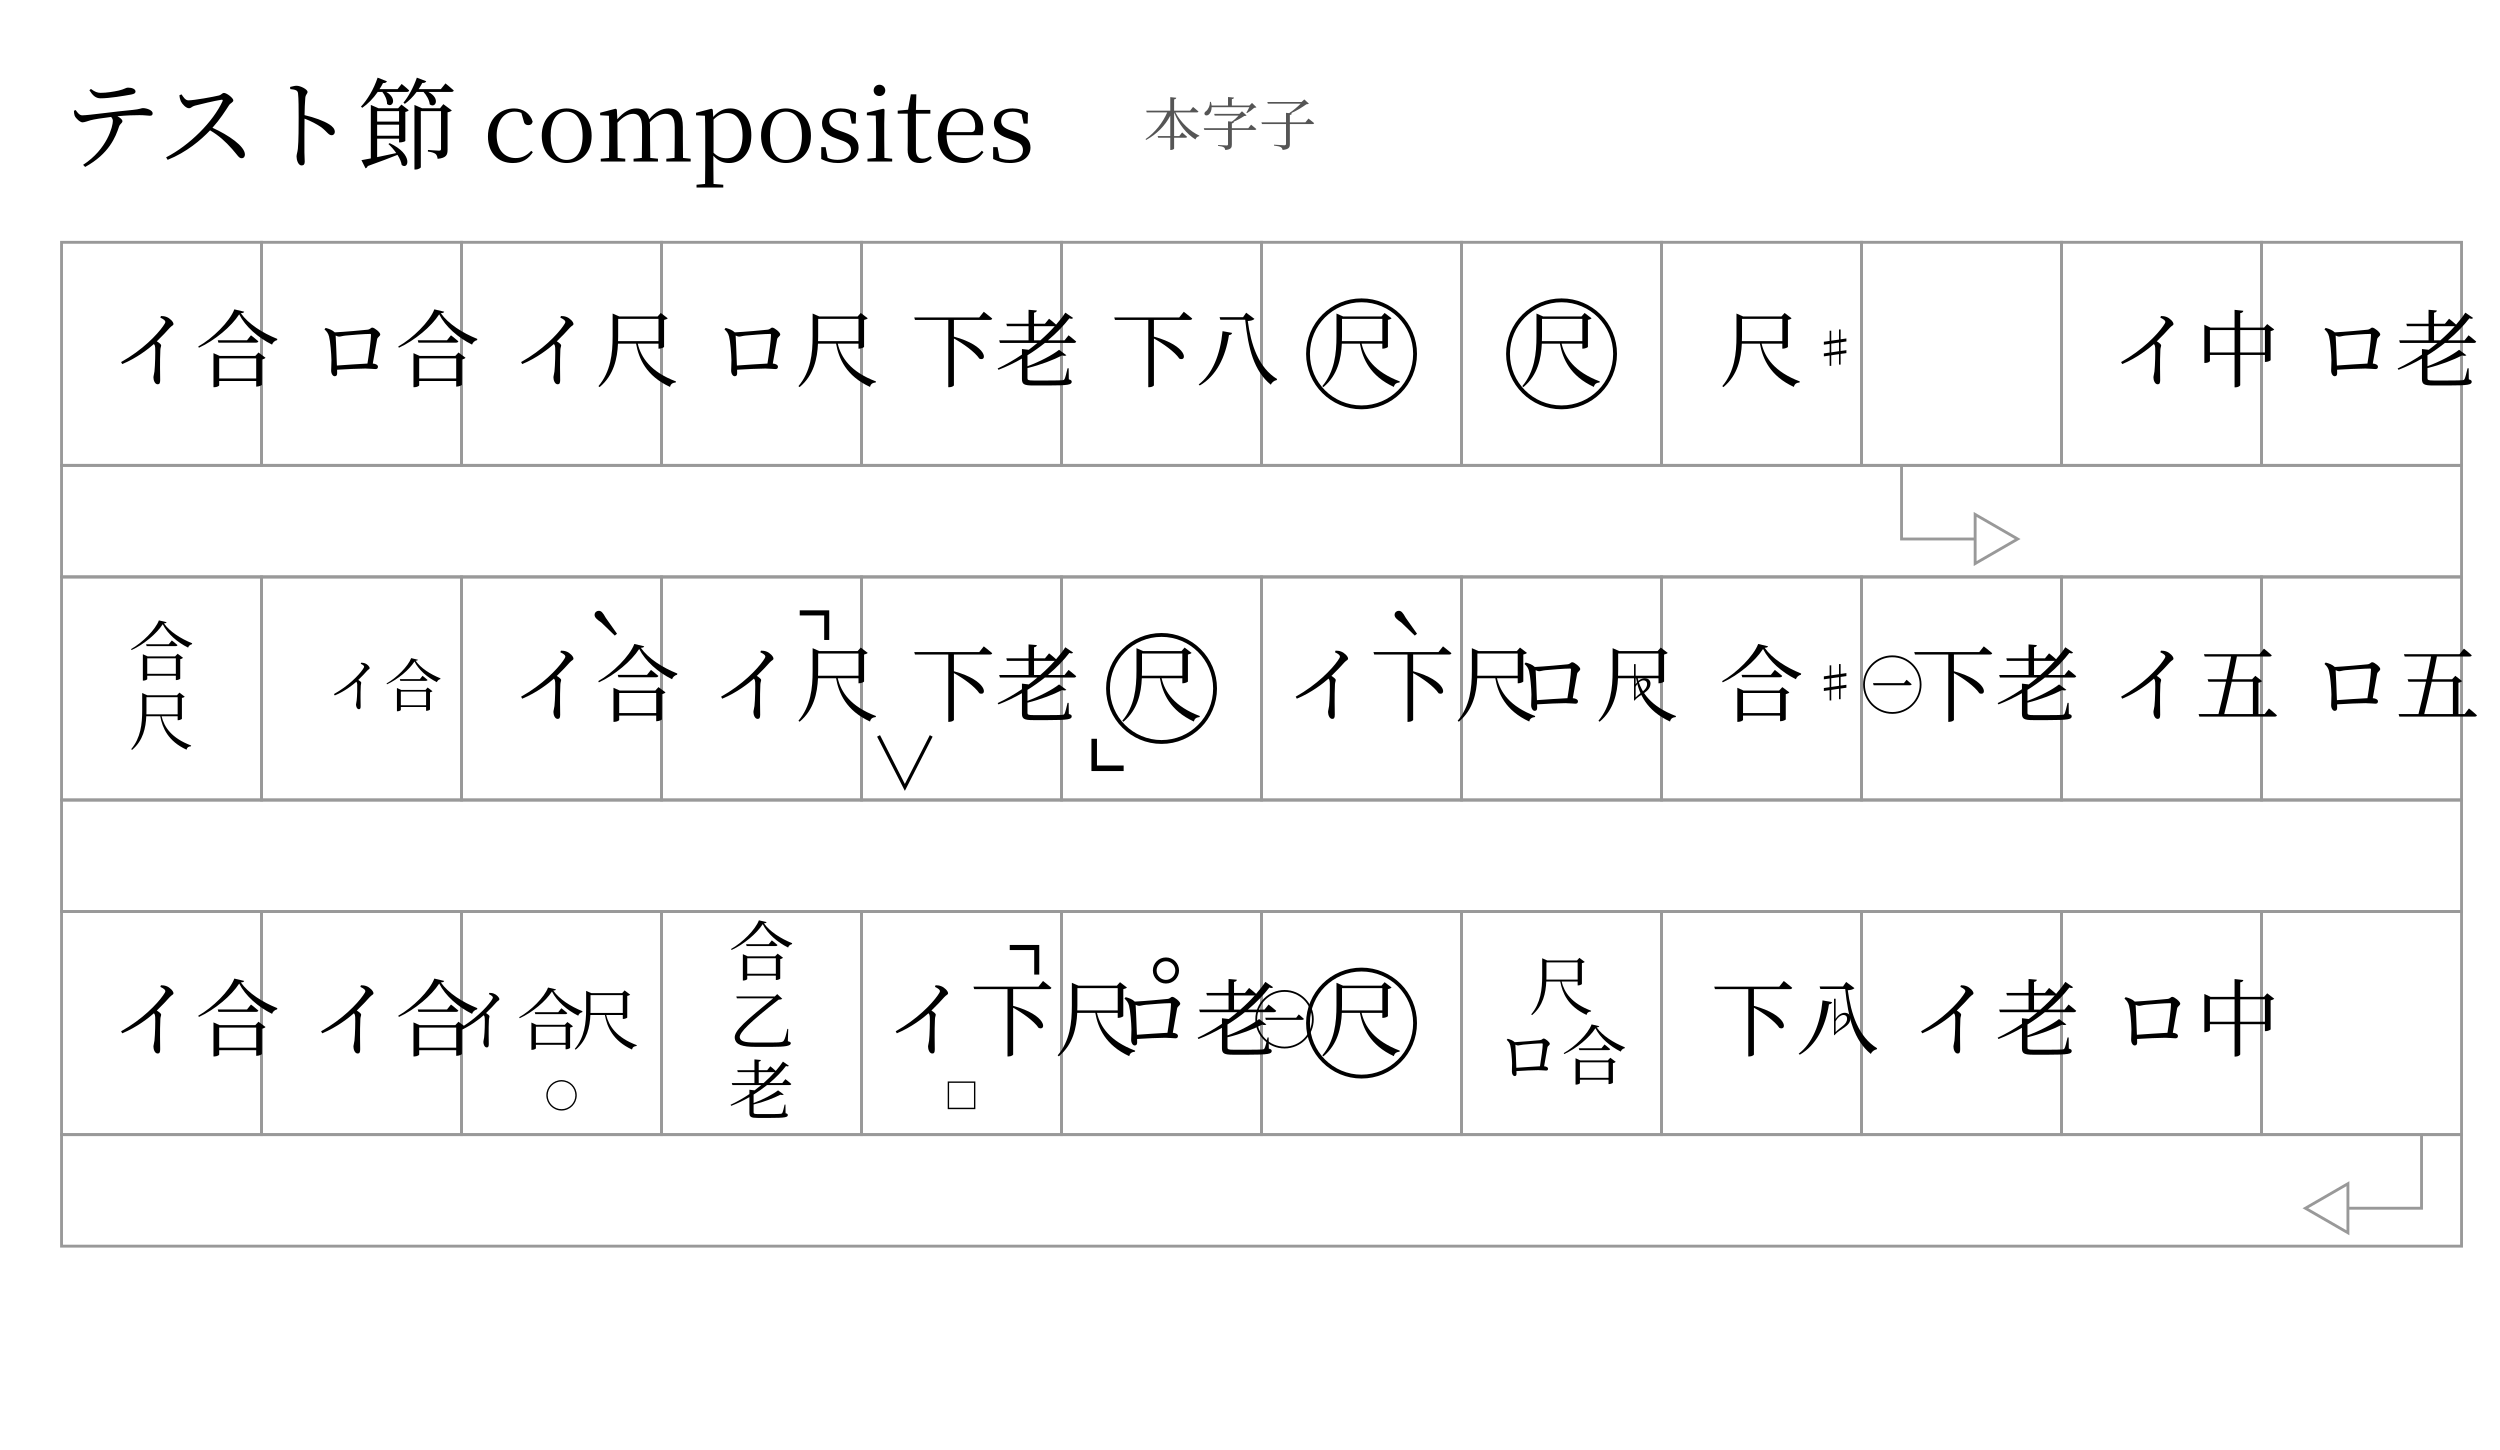
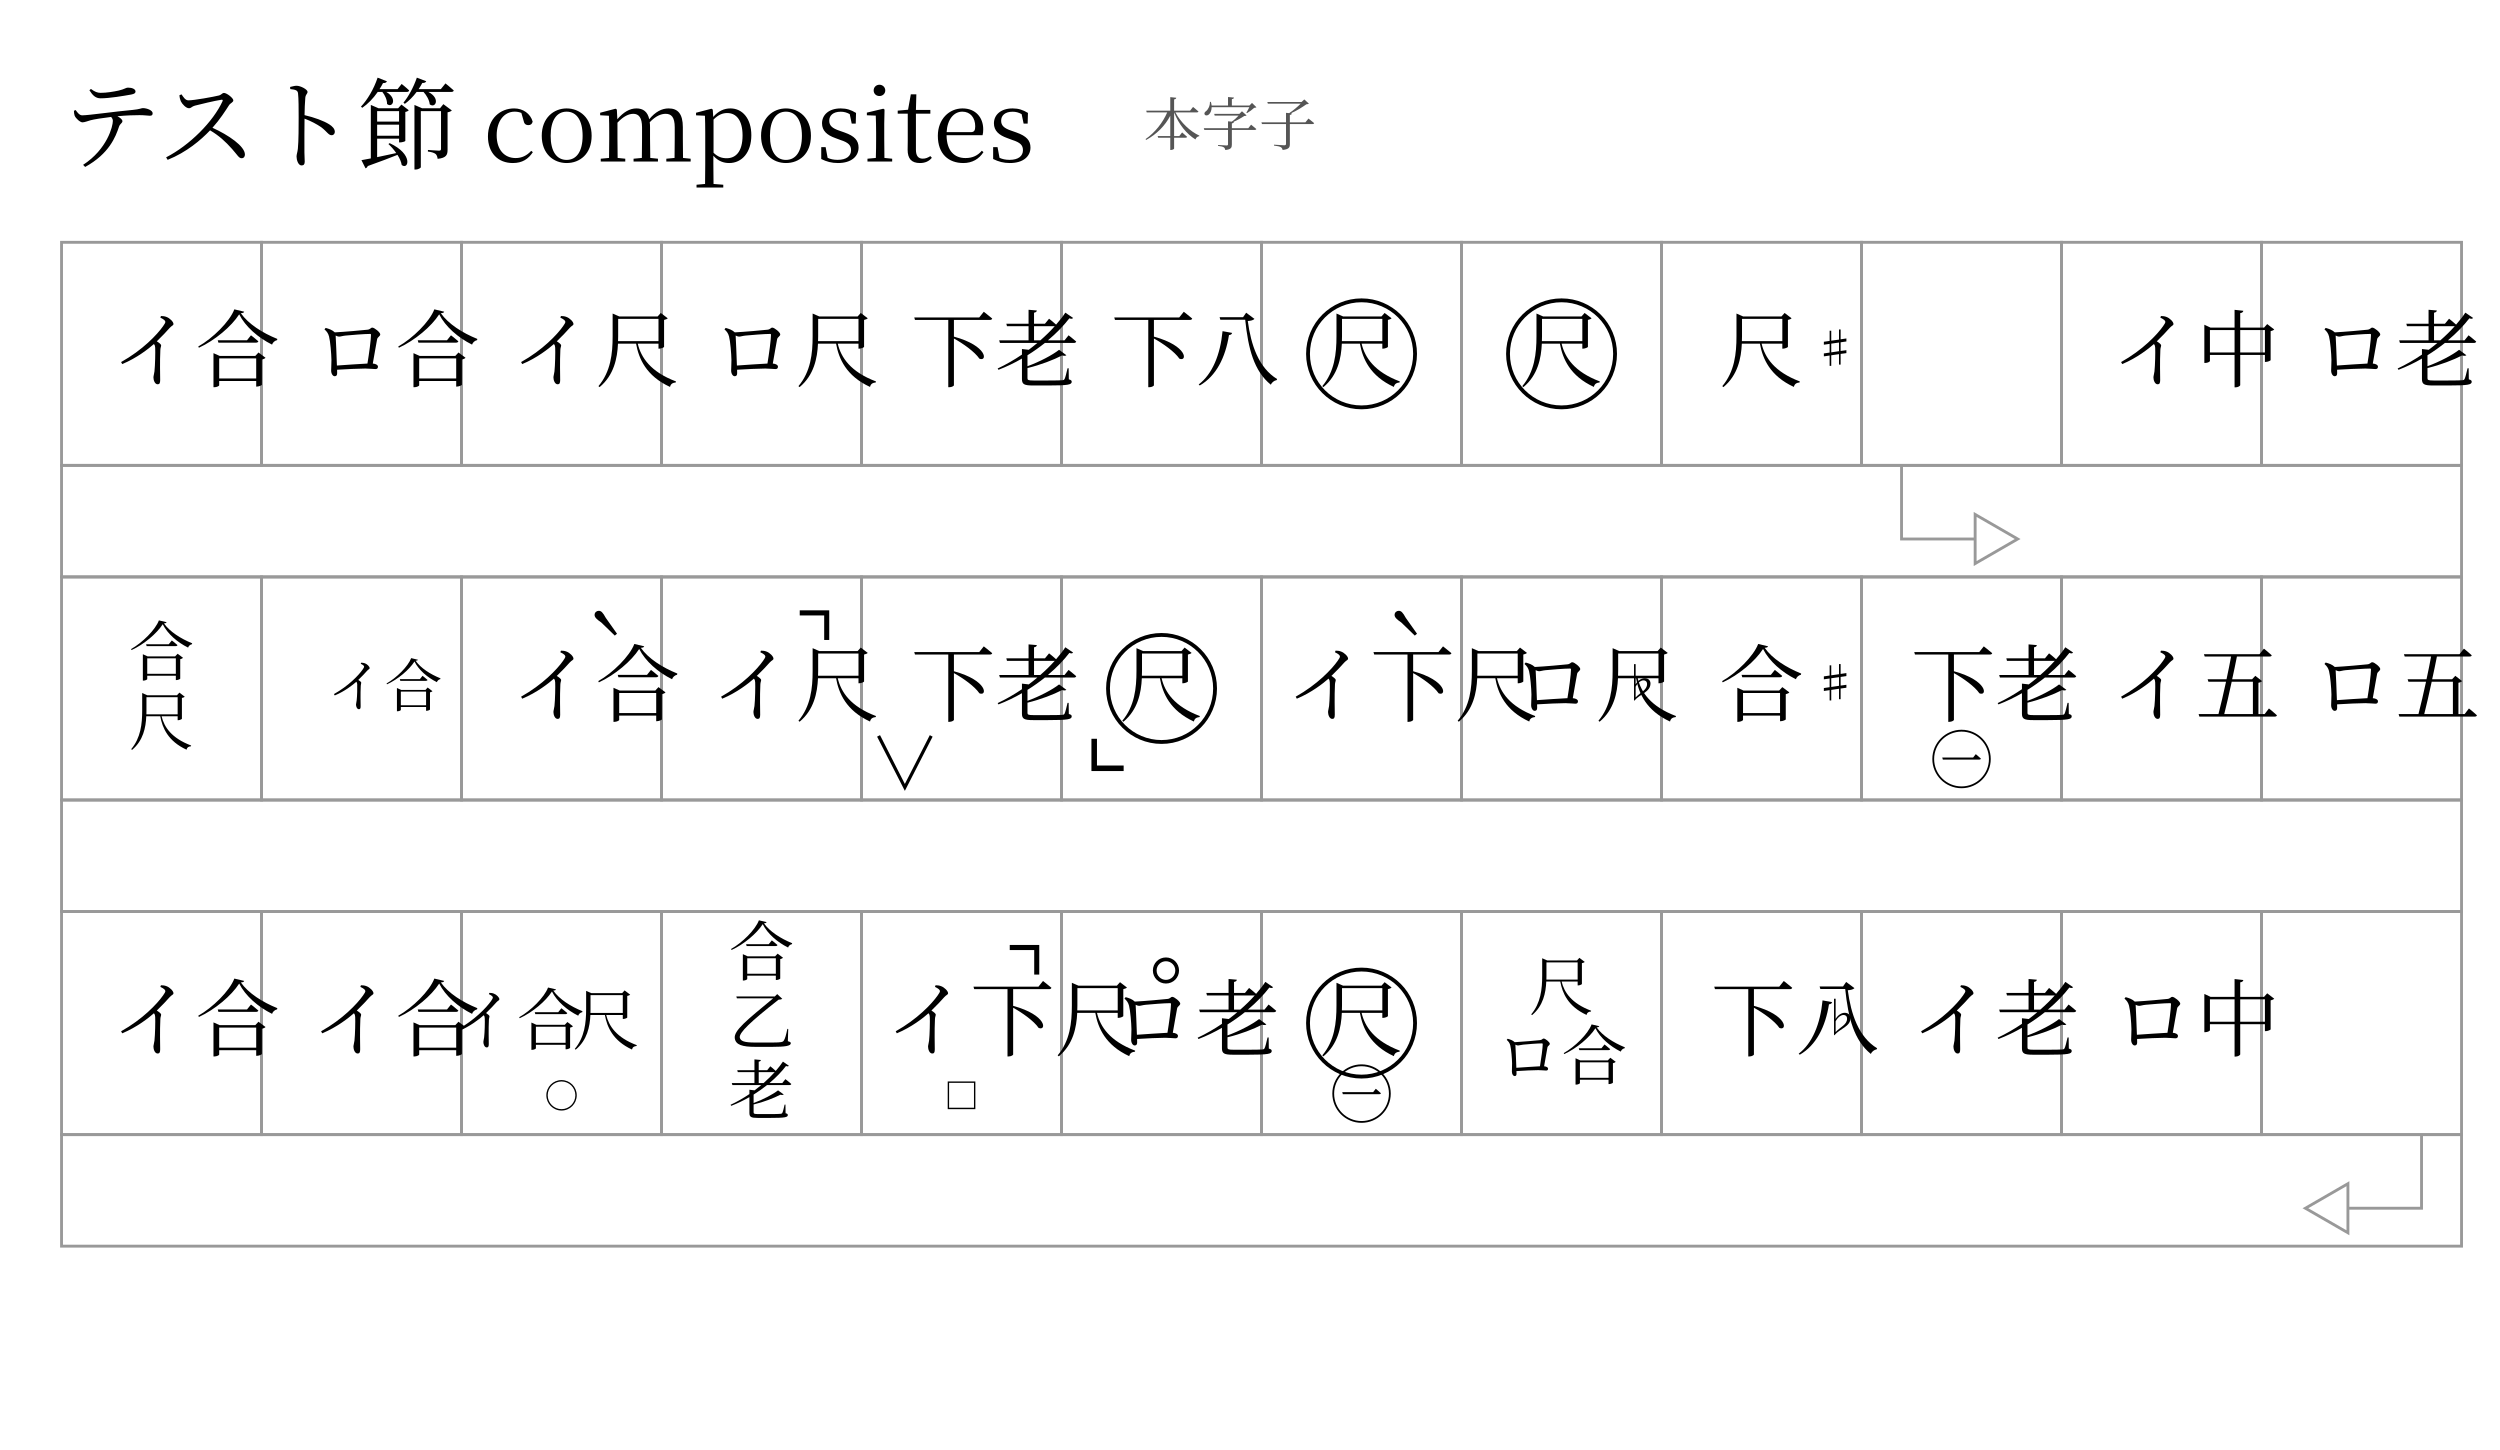
<svg xmlns="http://www.w3.org/2000/svg" width="650" height="377" viewBox="0 0 650 377">
  <rect width="100%" height="100%" fill="white" />
  <text x="16" y="42" font-family="Hiragino Mincho ProN, YuMincho, 'MS PMincho', Noto Serif CJK JP, serif" font-size="26" fill="black">テスト節 composites</text>
  <text x="297.3" y="37.82" font-family="Hiragino Mincho ProN, YuMincho, 'MS PMincho', Noto Serif CJK JP, serif" font-size="15" fill="#555">本字子</text>
  <rect x="16" y="63" width="52" height="58" fill="none" stroke="#999999" stroke-width="0.75" />
  <rect x="68" y="63" width="52" height="58" fill="none" stroke="#999999" stroke-width="0.75" />
  <rect x="120" y="63" width="52" height="58" fill="none" stroke="#999999" stroke-width="0.75" />
  <rect x="172" y="63" width="52" height="58" fill="none" stroke="#999999" stroke-width="0.75" />
  <rect x="224" y="63" width="52" height="58" fill="none" stroke="#999999" stroke-width="0.75" />
  <rect x="276" y="63" width="52" height="58" fill="none" stroke="#999999" stroke-width="0.75" />
  <rect x="328" y="63" width="52" height="58" fill="none" stroke="#999999" stroke-width="0.75" />
  <rect x="380" y="63" width="52" height="58" fill="none" stroke="#999999" stroke-width="0.75" />
  <rect x="432" y="63" width="52" height="58" fill="none" stroke="#999999" stroke-width="0.75" />
  <rect x="484" y="63" width="52" height="58" fill="none" stroke="#999999" stroke-width="0.75" />
  <rect x="536" y="63" width="52" height="58" fill="none" stroke="#999999" stroke-width="0.75" />
  <rect x="588" y="63" width="52" height="58" fill="none" stroke="#999999" stroke-width="0.75" />
  <rect x="16" y="121" width="624" height="29" fill="none" stroke="#999999" stroke-width="0.75" />
  <g class="repeat-arrow" fill="none" stroke="#999999" stroke-width="0.75">
    <path d="M 494.4 121 L 494.4 140.14 L 513.54 140.14" />
    <polygon points="513.54,133.76 513.54,146.52 524.59,140.14" />
  </g>
  <text x="28.8" y="98.996" font-family="Hiragino Mincho ProN, YuMincho, 'MS PMincho', Noto Serif CJK JP, serif" font-size="22" fill="black" textLength="26.4" lengthAdjust="spacingAndGlyphs">イ合</text>
  <text x="80.8" y="98.996" font-family="Hiragino Mincho ProN, YuMincho, 'MS PMincho', Noto Serif CJK JP, serif" font-size="22" fill="black" textLength="26.4" lengthAdjust="spacingAndGlyphs">ロ合</text>
  <text x="132.8" y="98.996" font-family="Hiragino Mincho ProN, YuMincho, 'MS PMincho', Noto Serif CJK JP, serif" font-size="22" fill="black" textLength="26.4" lengthAdjust="spacingAndGlyphs">イ尺</text>
  <text x="184.8" y="98.996" font-family="Hiragino Mincho ProN, YuMincho, 'MS PMincho', Noto Serif CJK JP, serif" font-size="22" fill="black" textLength="26.4" lengthAdjust="spacingAndGlyphs">ロ尺</text>
  <text x="236.8" y="98.996" font-family="Hiragino Mincho ProN, YuMincho, 'MS PMincho', Noto Serif CJK JP, serif" font-size="22" fill="black" textLength="26.4" lengthAdjust="spacingAndGlyphs">下老</text>
  <text x="288.8" y="98.996" font-family="Hiragino Mincho ProN, YuMincho, 'MS PMincho', Noto Serif CJK JP, serif" font-size="22" fill="black" textLength="26.4" lengthAdjust="spacingAndGlyphs">下八</text>
  <circle cx="354.0" cy="92.0" r="13.915" fill="none" stroke="black" stroke-width="1" />
  <text x="354.0" y="98.996" text-anchor="middle" font-family="Hiragino Mincho ProN, YuMincho, 'MS PMincho', Noto Serif CJK JP, serif" font-size="22" fill="black">尺</text>
  <circle cx="406.0" cy="92.0" r="13.915" fill="none" stroke="black" stroke-width="1" />
  <text x="406.0" y="98.996" text-anchor="middle" font-family="Hiragino Mincho ProN, YuMincho, 'MS PMincho', Noto Serif CJK JP, serif" font-size="22" fill="black">尺</text>
  <text x="458.0" y="98.996" text-anchor="middle" font-family="Hiragino Mincho ProN, YuMincho, 'MS PMincho', Noto Serif CJK JP, serif" font-size="22" fill="black">尺</text>
  <text x="477.14" y="94.596" text-anchor="middle" font-family="Hiragino Mincho ProN, YuMincho, 'MS PMincho', Noto Serif CJK JP, serif" font-size="11" fill="black">♯</text>
  <text x="548.8" y="98.996" font-family="Hiragino Mincho ProN, YuMincho, 'MS PMincho', Noto Serif CJK JP, serif" font-size="22" fill="black" textLength="26.4" lengthAdjust="spacingAndGlyphs">イ中</text>
  <text x="600.8" y="98.996" font-family="Hiragino Mincho ProN, YuMincho, 'MS PMincho', Noto Serif CJK JP, serif" font-size="22" fill="black" textLength="26.4" lengthAdjust="spacingAndGlyphs">ロ老</text>
  <rect x="16" y="150" width="52" height="58" fill="none" stroke="#999999" stroke-width="0.75" />
  <rect x="68" y="150" width="52" height="58" fill="none" stroke="#999999" stroke-width="0.75" />
  <rect x="120" y="150" width="52" height="58" fill="none" stroke="#999999" stroke-width="0.75" />
  <rect x="172" y="150" width="52" height="58" fill="none" stroke="#999999" stroke-width="0.75" />
  <rect x="224" y="150" width="52" height="58" fill="none" stroke="#999999" stroke-width="0.75" />
  <rect x="276" y="150" width="52" height="58" fill="none" stroke="#999999" stroke-width="0.75" />
  <rect x="328" y="150" width="52" height="58" fill="none" stroke="#999999" stroke-width="0.75" />
  <rect x="380" y="150" width="52" height="58" fill="none" stroke="#999999" stroke-width="0.75" />
  <rect x="432" y="150" width="52" height="58" fill="none" stroke="#999999" stroke-width="0.75" />
  <rect x="484" y="150" width="52" height="58" fill="none" stroke="#999999" stroke-width="0.75" />
  <rect x="536" y="150" width="52" height="58" fill="none" stroke="#999999" stroke-width="0.75" />
  <rect x="588" y="150" width="52" height="58" fill="none" stroke="#999999" stroke-width="0.75" />
  <rect x="16" y="208" width="624" height="29" fill="none" stroke="#999999" stroke-width="0.75" />
  <text x="42.0" y="175.647" text-anchor="middle" font-family="Hiragino Mincho ProN, YuMincho, 'MS PMincho', Noto Serif CJK JP, serif" font-size="17" fill="black">合</text>
  <text x="42.0" y="193.687" text-anchor="middle" font-family="Hiragino Mincho ProN, YuMincho, 'MS PMincho', Noto Serif CJK JP, serif" font-size="17" fill="black">尺</text>
  <text x="85.0" y="183.77" font-family="Hiragino Mincho ProN, YuMincho, 'MS PMincho', Noto Serif CJK JP, serif" font-size="15" fill="black" textLength="18.0" lengthAdjust="spacingAndGlyphs">イ合</text>
  <text x="132.8" y="185.996" font-family="Hiragino Mincho ProN, YuMincho, 'MS PMincho', Noto Serif CJK JP, serif" font-size="22" fill="black" textLength="26.4" lengthAdjust="spacingAndGlyphs">イ合</text>
  <text x="157.5" y="184.016" text-anchor="middle" font-family="Hiragino Mincho ProN, YuMincho, 'MS PMincho', Noto Serif CJK JP, serif" font-size="29" fill="black">｀</text>
  <text x="184.8" y="185.996" font-family="Hiragino Mincho ProN, YuMincho, 'MS PMincho', Noto Serif CJK JP, serif" font-size="22" fill="black" textLength="26.4" lengthAdjust="spacingAndGlyphs">イ尺</text>
  <text x="210.393" y="176.316" text-anchor="middle" font-family="Hiragino Mincho ProN, YuMincho, 'MS PMincho', Noto Serif CJK JP, serif" font-size="22" fill="black">⌝</text>
  <text x="236.8" y="185.996" font-family="Hiragino Mincho ProN, YuMincho, 'MS PMincho', Noto Serif CJK JP, serif" font-size="22" fill="black" textLength="26.4" lengthAdjust="spacingAndGlyphs">下老</text>
  <text x="235.26" y="205.36" text-anchor="middle" font-family="Hiragino Mincho ProN, YuMincho, 'MS PMincho', Noto Serif CJK JP, serif" font-size="19" fill="black">∨</text>
  <circle cx="302.0" cy="179.0" r="13.915" fill="none" stroke="black" stroke-width="1" />
  <text x="302.0" y="185.996" text-anchor="middle" font-family="Hiragino Mincho ProN, YuMincho, 'MS PMincho', Noto Serif CJK JP, serif" font-size="22" fill="black">尺</text>
  <text x="289.46" y="195.676" text-anchor="middle" font-family="Hiragino Mincho ProN, YuMincho, 'MS PMincho', Noto Serif CJK JP, serif" font-size="24" fill="black">⌞</text>
  <text x="334.2" y="185.996" font-family="Hiragino Mincho ProN, YuMincho, 'MS PMincho', Noto Serif CJK JP, serif" font-size="22" fill="black" textLength="39.6" lengthAdjust="spacingAndGlyphs">イ下尺</text>
  <text x="365.5" y="184.016" text-anchor="middle" font-family="Hiragino Mincho ProN, YuMincho, 'MS PMincho', Noto Serif CJK JP, serif" font-size="29" fill="black">｀</text>
  <text x="392.8" y="185.996" font-family="Hiragino Mincho ProN, YuMincho, 'MS PMincho', Noto Serif CJK JP, serif" font-size="22" fill="black" textLength="26.4" lengthAdjust="spacingAndGlyphs">ロ尺</text>
  <text x="426.5" y="181.596" text-anchor="middle" font-family="Hiragino Mincho ProN, YuMincho, 'MS PMincho', Noto Serif CJK JP, serif" font-size="11" fill="black">♭</text>
  <text x="458.0" y="185.996" text-anchor="middle" font-family="Hiragino Mincho ProN, YuMincho, 'MS PMincho', Noto Serif CJK JP, serif" font-size="22" fill="black">合</text>
  <text x="477.14" y="181.596" text-anchor="middle" font-family="Hiragino Mincho ProN, YuMincho, 'MS PMincho', Noto Serif CJK JP, serif" font-size="11" fill="black">♯</text>
  <text x="496.8" y="185.996" font-family="Hiragino Mincho ProN, YuMincho, 'MS PMincho', Noto Serif CJK JP, serif" font-size="22" fill="black" textLength="26.4" lengthAdjust="spacingAndGlyphs">下老</text>
-   <text x="492.0" y="184.088" text-anchor="middle" font-family="Hiragino Mincho ProN, YuMincho, 'MS PMincho', Noto Serif CJK JP, serif" font-size="16" fill="black">㊀</text>
+   <text x="510.0" y="203.421" text-anchor="middle" font-family="Hiragino Mincho ProN, YuMincho, 'MS PMincho', Noto Serif CJK JP, serif" font-size="16" fill="black">㊀</text>
  <text x="548.8" y="185.996" font-family="Hiragino Mincho ProN, YuMincho, 'MS PMincho', Noto Serif CJK JP, serif" font-size="22" fill="black" textLength="26.4" lengthAdjust="spacingAndGlyphs">イ五</text>
  <text x="600.8" y="185.996" font-family="Hiragino Mincho ProN, YuMincho, 'MS PMincho', Noto Serif CJK JP, serif" font-size="22" fill="black" textLength="26.4" lengthAdjust="spacingAndGlyphs">ロ五</text>
  <rect x="16" y="237" width="52" height="58" fill="none" stroke="#999999" stroke-width="0.75" />
  <rect x="68" y="237" width="52" height="58" fill="none" stroke="#999999" stroke-width="0.75" />
  <rect x="120" y="237" width="52" height="58" fill="none" stroke="#999999" stroke-width="0.75" />
  <rect x="172" y="237" width="52" height="58" fill="none" stroke="#999999" stroke-width="0.75" />
  <rect x="224" y="237" width="52" height="58" fill="none" stroke="#999999" stroke-width="0.75" />
  <rect x="276" y="237" width="52" height="58" fill="none" stroke="#999999" stroke-width="0.75" />
  <rect x="328" y="237" width="52" height="58" fill="none" stroke="#999999" stroke-width="0.75" />
  <rect x="380" y="237" width="52" height="58" fill="none" stroke="#999999" stroke-width="0.75" />
  <rect x="432" y="237" width="52" height="58" fill="none" stroke="#999999" stroke-width="0.75" />
  <rect x="484" y="237" width="52" height="58" fill="none" stroke="#999999" stroke-width="0.75" />
  <rect x="536" y="237" width="52" height="58" fill="none" stroke="#999999" stroke-width="0.75" />
  <rect x="588" y="237" width="52" height="58" fill="none" stroke="#999999" stroke-width="0.75" />
  <rect x="16" y="295" width="624" height="29" fill="none" stroke="#999999" stroke-width="0.75" />
  <g class="repeat-arrow" fill="none" stroke="#999999" stroke-width="0.75">
    <path d="M 629.6 295 L 629.6 314.14 L 610.46 314.14" />
    <polygon points="610.46,307.76 610.46,320.52 599.41,314.14" />
  </g>
  <text x="28.8" y="272.996" font-family="Hiragino Mincho ProN, YuMincho, 'MS PMincho', Noto Serif CJK JP, serif" font-size="22" fill="black" textLength="26.4" lengthAdjust="spacingAndGlyphs">イ合</text>
  <text x="80.8" y="272.996" font-family="Hiragino Mincho ProN, YuMincho, 'MS PMincho', Noto Serif CJK JP, serif" font-size="22" fill="black" textLength="26.4" lengthAdjust="spacingAndGlyphs">イ合</text>
  <text x="134.4" y="271.597" text-anchor="middle" font-family="Hiragino Mincho ProN, YuMincho, 'MS PMincho', Noto Serif CJK JP, serif" font-size="17.6" fill="black" textLength="21.12" lengthAdjust="spacingAndGlyphs">イ合</text>
  <text x="157.6" y="271.597" text-anchor="middle" font-family="Hiragino Mincho ProN, YuMincho, 'MS PMincho', Noto Serif CJK JP, serif" font-size="17.6" fill="black">尺</text>
  <text x="198.0" y="253.627" text-anchor="middle" font-family="Hiragino Mincho ProN, YuMincho, 'MS PMincho', Noto Serif CJK JP, serif" font-size="17" fill="black">合</text>
  <text x="198.0" y="271.667" text-anchor="middle" font-family="Hiragino Mincho ProN, YuMincho, 'MS PMincho', Noto Serif CJK JP, serif" font-size="17" fill="black">乙</text>
  <text x="198.0" y="289.707" text-anchor="middle" font-family="Hiragino Mincho ProN, YuMincho, 'MS PMincho', Noto Serif CJK JP, serif" font-size="17" fill="black">老</text>
  <text x="230.2" y="272.996" font-family="Hiragino Mincho ProN, YuMincho, 'MS PMincho', Noto Serif CJK JP, serif" font-size="22" fill="black" textLength="39.6" lengthAdjust="spacingAndGlyphs">イ下尺</text>
  <text x="265.0" y="263.316" text-anchor="middle" font-family="Hiragino Mincho ProN, YuMincho, 'MS PMincho', Noto Serif CJK JP, serif" font-size="22" fill="black">⌝</text>
  <text x="288.8" y="272.996" font-family="Hiragino Mincho ProN, YuMincho, 'MS PMincho', Noto Serif CJK JP, serif" font-size="22" fill="black" textLength="26.4" lengthAdjust="spacingAndGlyphs">ロ老</text>
  <text x="313.5" y="273.436" text-anchor="middle" font-family="Hiragino Mincho ProN, YuMincho, 'MS PMincho', Noto Serif CJK JP, serif" font-size="29" fill="black">゜</text>
  <circle cx="354.0" cy="266.0" r="13.915" fill="none" stroke="black" stroke-width="1" />
  <text x="354.0" y="272.996" text-anchor="middle" font-family="Hiragino Mincho ProN, YuMincho, 'MS PMincho', Noto Serif CJK JP, serif" font-size="22" fill="black">尺</text>
-   <text x="333.98" y="271.088" text-anchor="middle" font-family="Hiragino Mincho ProN, YuMincho, 'MS PMincho', Noto Serif CJK JP, serif" font-size="16" fill="black">㊀</text>
+   <text x="354.0" y="290.421" text-anchor="middle" font-family="Hiragino Mincho ProN, YuMincho, 'MS PMincho', Noto Serif CJK JP, serif" font-size="16" fill="black">㊀</text>
  <text x="406.0" y="262.647" text-anchor="middle" font-family="Hiragino Mincho ProN, YuMincho, 'MS PMincho', Noto Serif CJK JP, serif" font-size="17" fill="black">尺</text>
  <text x="406.0" y="280.687" text-anchor="middle" font-family="Hiragino Mincho ProN, YuMincho, 'MS PMincho', Noto Serif CJK JP, serif" font-size="17" fill="black" textLength="20.4" lengthAdjust="spacingAndGlyphs">ロ合</text>
  <text x="444.8" y="272.996" font-family="Hiragino Mincho ProN, YuMincho, 'MS PMincho', Noto Serif CJK JP, serif" font-size="22" fill="black" textLength="26.4" lengthAdjust="spacingAndGlyphs">下八</text>
  <text x="478.5" y="268.596" text-anchor="middle" font-family="Hiragino Mincho ProN, YuMincho, 'MS PMincho', Noto Serif CJK JP, serif" font-size="11" fill="black">♭</text>
  <text x="496.8" y="272.996" font-family="Hiragino Mincho ProN, YuMincho, 'MS PMincho', Noto Serif CJK JP, serif" font-size="22" fill="black" textLength="26.4" lengthAdjust="spacingAndGlyphs">イ老</text>
  <text x="548.8" y="272.996" font-family="Hiragino Mincho ProN, YuMincho, 'MS PMincho', Noto Serif CJK JP, serif" font-size="22" fill="black" textLength="26.4" lengthAdjust="spacingAndGlyphs">ロ中</text>
  <text x="146" y="288.195" text-anchor="middle" font-family="Hiragino Mincho ProN, YuMincho, 'MS PMincho', Noto Serif CJK JP, serif" font-size="9" fill="black">○</text>
  <text x="250" y="288.195" text-anchor="middle" font-family="Hiragino Mincho ProN, YuMincho, 'MS PMincho', Noto Serif CJK JP, serif" font-size="9" fill="black">□</text>
</svg>
